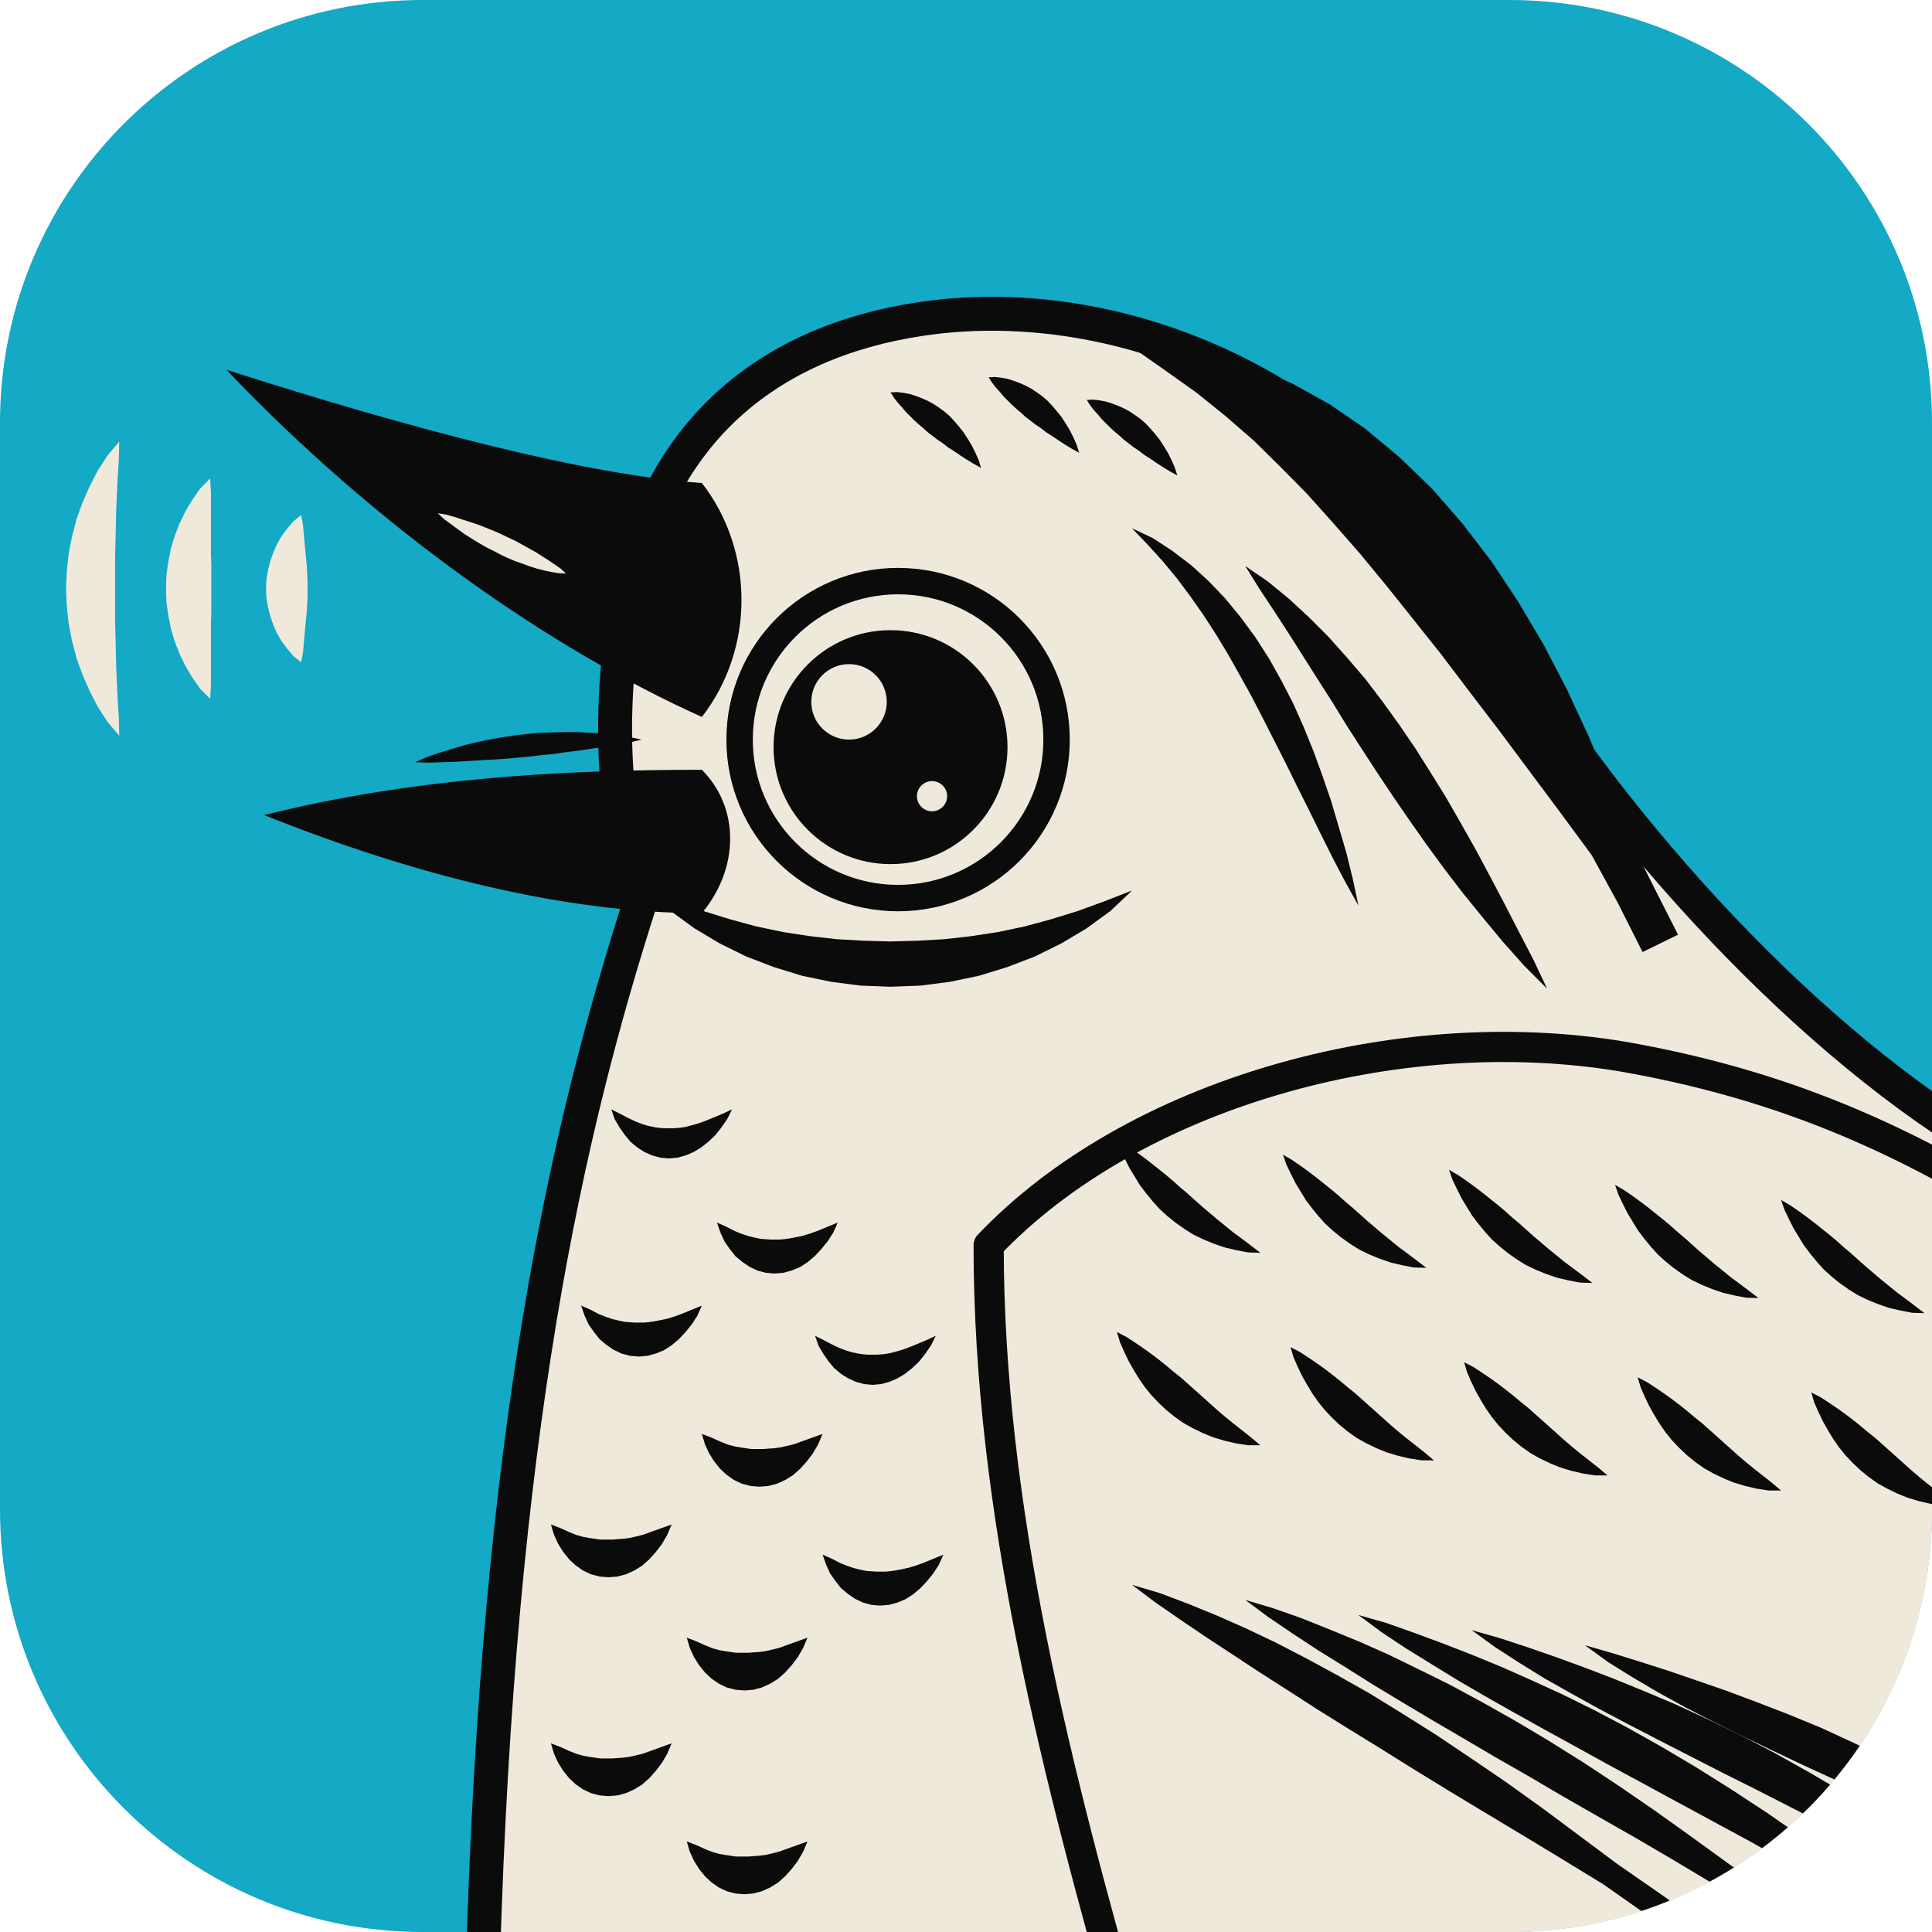
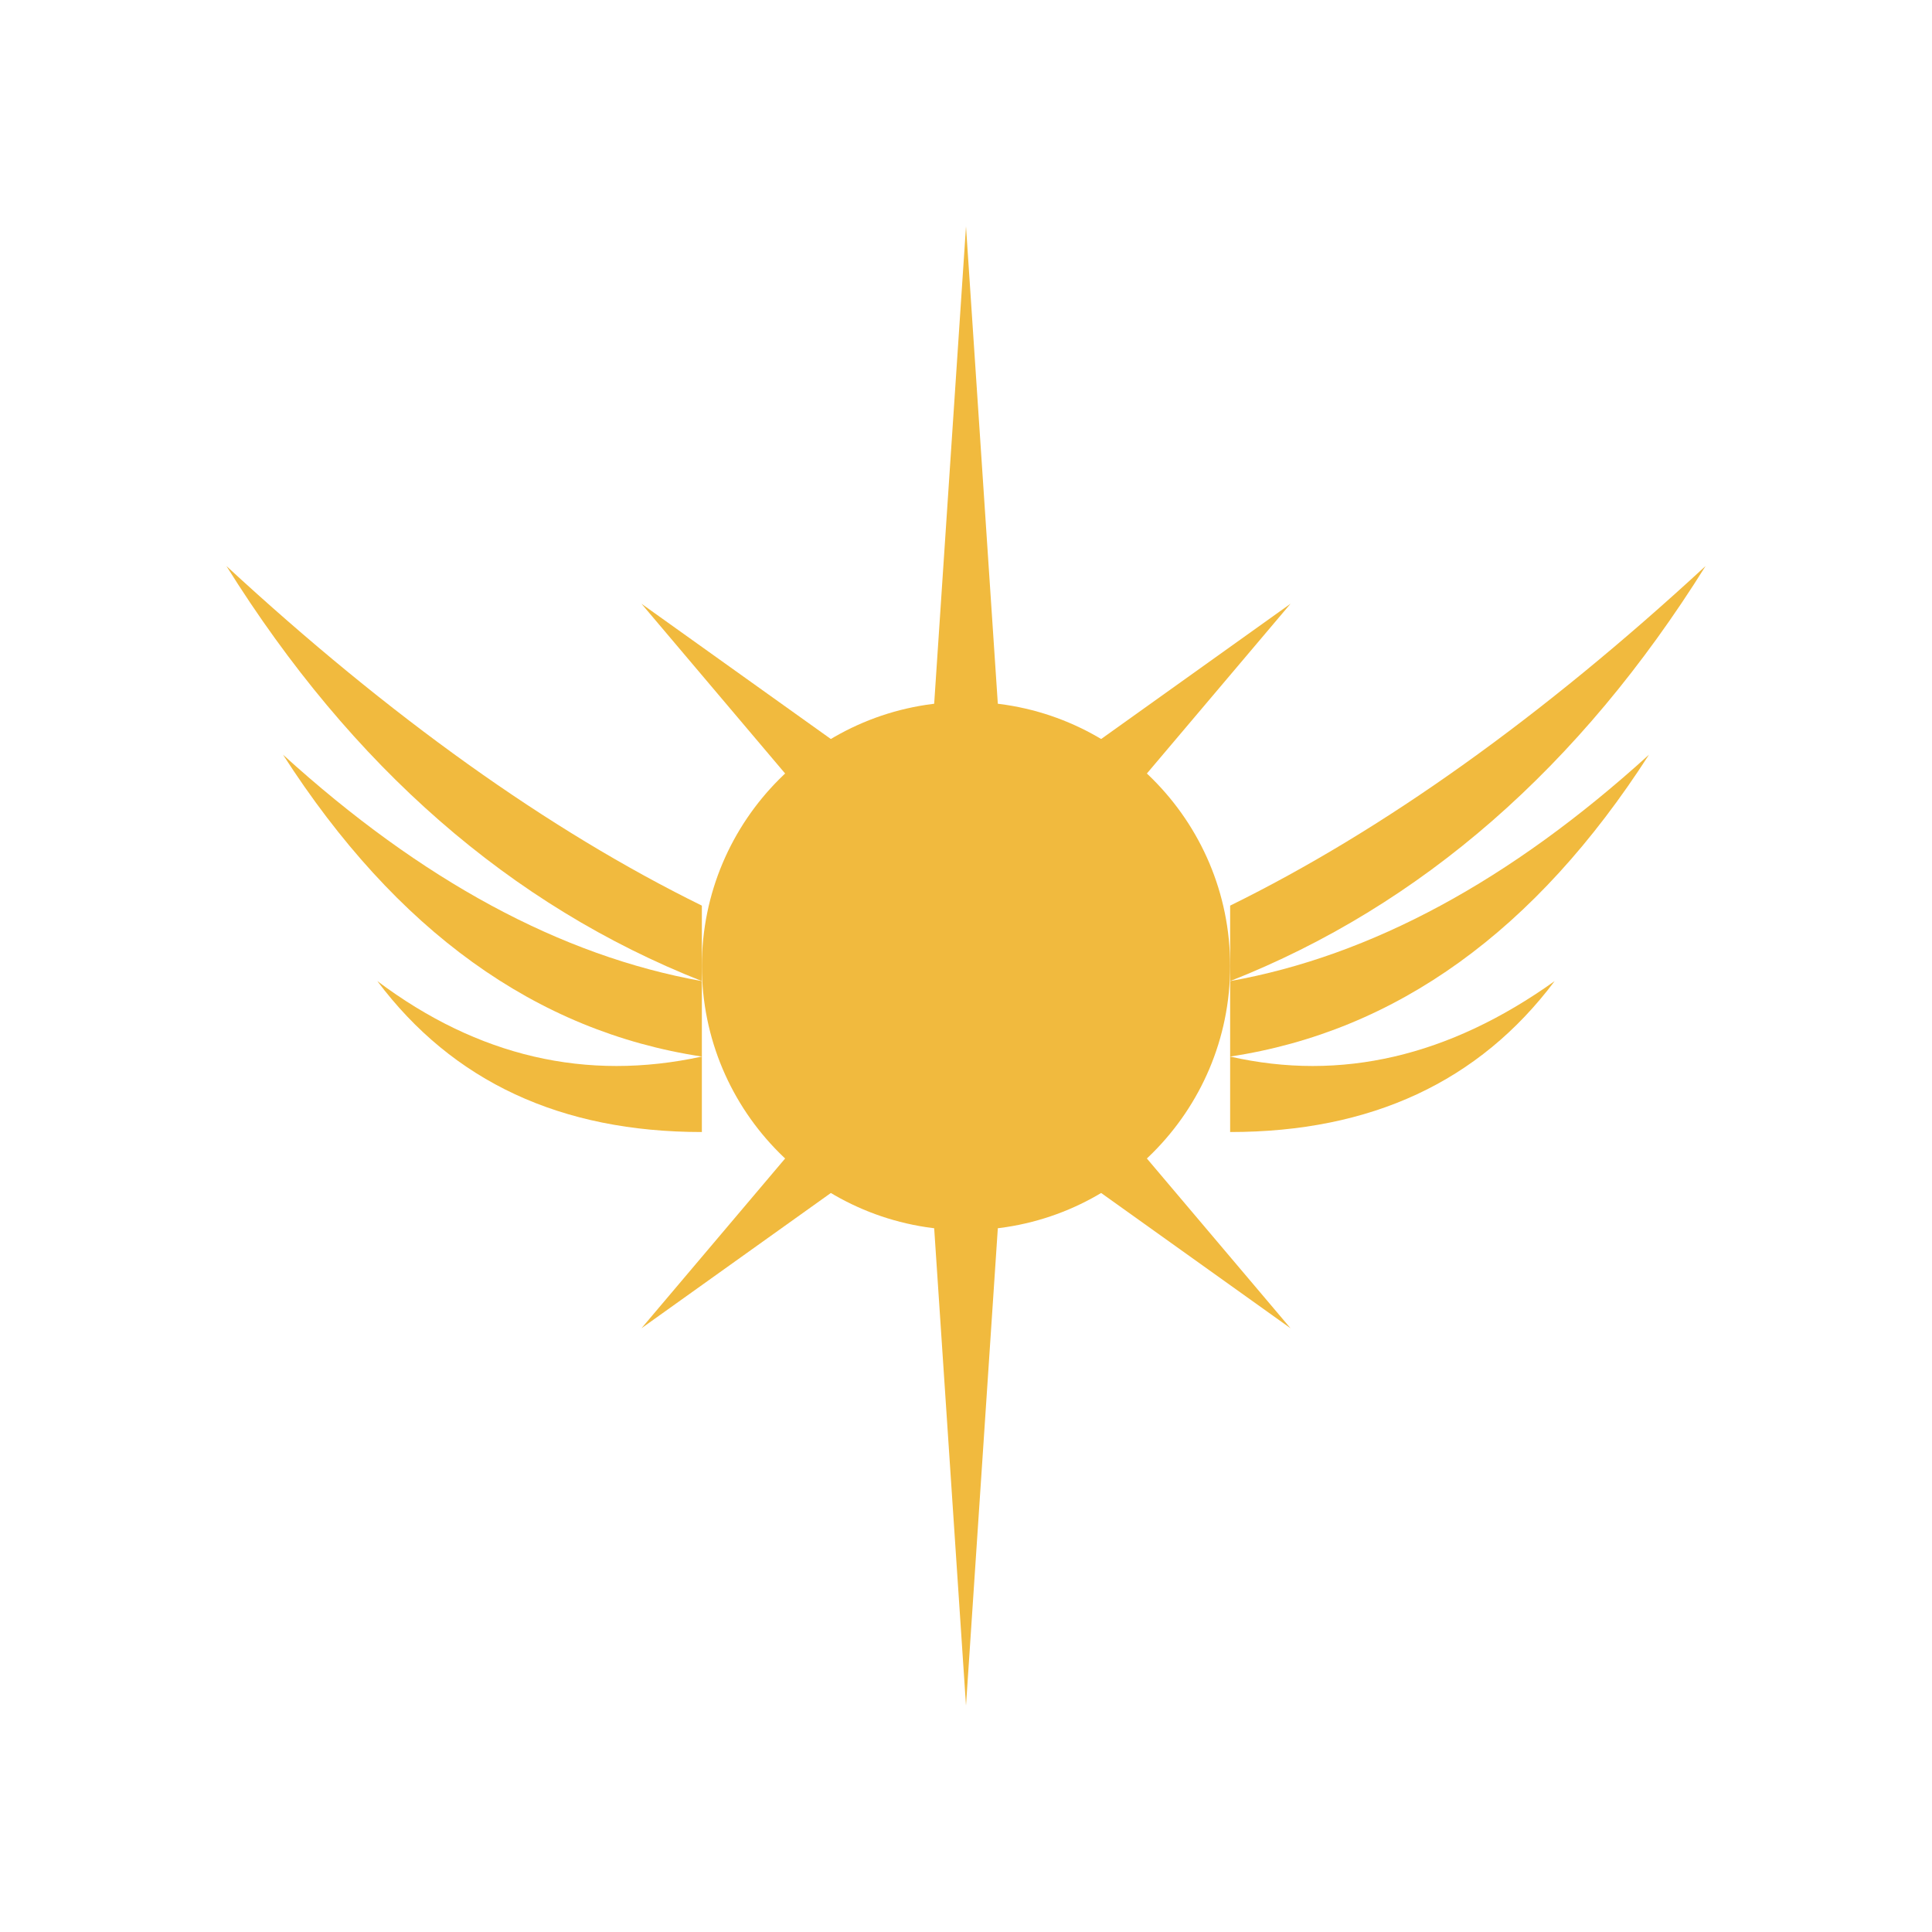
- <svg xmlns="http://www.w3.org/2000/svg" viewBox="0 0 512 512">
+ <svg xmlns="http://www.w3.org/2000/svg" viewBox="0 0 1024 1024" width="1024" height="1024">
  <defs>
-     <clipPath id="t">
-       <rect width="512" height="512" rx="112" />
-     </clipPath>
+     <style>
+       .gold { fill: #F1BA3E; }
+       .teal { fill: #003447; }
+     </style>
  </defs>
-   <g clip-path="url(#t)">
-     <rect width="512" height="512" fill="#14a9c4" />
-     <path fill="#efe9dc" d="M79.8 175.5L80.3 172.9L80.5 170.6L80.7 168.3L80.9 166.1L81.1 164.0L81.3 162.0L81.4 160.0L81.5 158.0L81.5 156.0L81.5 154.0L81.4 152.0L81.3 150.0L81.1 148.0L80.9 145.9L80.7 143.7L80.5 141.4L80.3 139.1L79.8 136.5L79.8 136.5L77.7 138.2L76.1 140.1L74.6 142.1L73.4 144.2L72.4 146.5L71.6 148.8L71.0 151.2L70.6 153.6L70.5 156.0L70.6 158.4L71.0 160.8L71.6 163.2L72.4 165.5L73.4 167.8L74.6 169.9L76.1 171.9L77.7 173.8L79.8 175.5Z" />
-     <path fill="#efe9dc" d="M55.7 185.2L55.9 181.6L55.9 178.1L55.9 174.8L55.9 171.6L55.9 168.4L55.9 165.2L56.0 162.1L56.0 159.1L56.0 156.0L56.0 152.9L56.0 149.9L55.9 146.8L55.9 143.6L55.9 140.4L55.9 137.2L55.9 133.9L55.9 130.4L55.7 126.8L55.7 126.8L53.1 129.4L51.0 132.4L49.2 135.4L47.6 138.7L46.3 142.0L45.3 145.4L44.6 148.9L44.1 152.4L44.0 156.0L44.1 159.6L44.6 163.1L45.3 166.6L46.3 170.0L47.6 173.3L49.2 176.6L51.0 179.6L53.1 182.6L55.7 185.2Z" />
-     <path fill="#efe9dc" d="M31.6 195.0L31.5 190.2L31.2 185.7L31.0 181.3L30.8 177.0L30.7 172.7L30.6 168.5L30.5 164.3L30.5 160.1L30.5 156.0L30.5 151.9L30.5 147.7L30.6 143.5L30.7 139.3L30.8 135.0L31.0 130.7L31.2 126.3L31.5 121.8L31.6 117.0L31.6 117.0L28.5 120.7L25.9 124.7L23.8 128.8L21.9 133.1L20.3 137.5L19.1 142.1L18.2 146.7L17.7 151.3L17.5 156.0L17.7 160.7L18.2 165.3L19.1 169.9L20.3 174.5L21.9 178.9L23.8 183.2L25.9 187.3L28.5 191.3L31.6 195.0Z" />
-     <path fill="#efe9dc" stroke="#0b0b0c" stroke-width="9" stroke-linejoin="round" d="M170 238C150 300 132 380 128 520L520 520 L520 300C470 268 420 210 392 160C360 104 300 78 248 84C206 89 178 112 168 150C162 176 160 210 170 238Z" />
-     <path fill="#efe9dc" stroke="#0b0b0c" stroke-width="8" stroke-linejoin="round" d="M262 330C300 290 370 270 430 280C470 287 500 300 530 318L530 540 L300 540C280 470 262 400 262 330Z" />
-     <path fill="#0b0b0c" d="M296.0 302.0L296.9 304.6L298.1 307.1L299.3 309.5L300.7 311.8L302.1 314.1L303.7 316.2L305.5 318.4L307.3 320.4L309.4 322.3L311.5 324.0L313.9 325.7L316.3 327.2L319.0 328.5L321.7 329.6L324.6 330.6L327.6 331.3L330.7 331.9L334.0 332.0L334.0 332.0L331.4 330.0L329.0 328.2L326.7 326.5L324.5 324.7L322.4 323.0L320.4 321.3L318.4 319.6L316.5 317.9L314.6 316.2L312.7 314.6L310.8 312.9L308.9 311.3L306.9 309.7L304.9 308.1L302.8 306.5L300.6 304.9L298.4 303.4L296.0 302.0Z" />
-     <path fill="#0b0b0c" d="M340.0 306.0L340.9 308.6L342.1 311.1L343.3 313.5L344.7 315.8L346.1 318.1L347.7 320.2L349.5 322.4L351.3 324.4L353.4 326.3L355.5 328.0L357.9 329.7L360.3 331.2L363.0 332.5L365.7 333.6L368.6 334.6L371.6 335.3L374.7 335.9L378.0 336.0L378.0 336.0L375.4 334.0L373.0 332.2L370.7 330.5L368.5 328.7L366.4 327.0L364.4 325.3L362.4 323.6L360.5 321.9L358.6 320.2L356.7 318.6L354.8 316.9L352.9 315.3L350.9 313.7L348.9 312.1L346.8 310.5L344.6 308.9L342.4 307.4L340.0 306.0Z" />
-     <path fill="#0b0b0c" d="M384.0 310.0L384.9 312.6L386.1 315.1L387.3 317.5L388.7 319.8L390.1 322.1L391.7 324.2L393.5 326.4L395.3 328.4L397.4 330.3L399.5 332.0L401.9 333.7L404.3 335.2L407.0 336.5L409.7 337.6L412.6 338.6L415.6 339.3L418.7 339.9L422.0 340.0L422.0 340.0L419.4 338.0L417.0 336.2L414.7 334.5L412.5 332.7L410.4 331.0L408.4 329.3L406.4 327.6L404.5 325.9L402.6 324.2L400.7 322.6L398.8 320.9L396.9 319.3L394.9 317.7L392.9 316.1L390.8 314.5L388.6 312.9L386.4 311.4L384.0 310.0Z" />
-     <path fill="#0b0b0c" d="M428.0 314.0L428.9 316.6L430.1 319.1L431.3 321.5L432.7 323.8L434.1 326.1L435.7 328.2L437.5 330.4L439.3 332.4L441.4 334.3L443.5 336.0L445.9 337.7L448.3 339.2L451.0 340.5L453.7 341.6L456.6 342.6L459.6 343.3L462.7 343.9L466.0 344.0L466.0 344.0L463.4 342.0L461.0 340.2L458.7 338.5L456.5 336.7L454.4 335.0L452.4 333.3L450.4 331.6L448.5 329.9L446.6 328.2L444.7 326.6L442.8 324.9L440.9 323.3L438.9 321.7L436.9 320.1L434.8 318.5L432.6 316.9L430.4 315.4L428.0 314.0Z" />
-     <path fill="#0b0b0c" d="M472.0 318.0L472.9 320.6L474.1 323.1L475.3 325.5L476.7 327.8L478.1 330.1L479.7 332.2L481.5 334.4L483.3 336.4L485.4 338.3L487.5 340.0L489.9 341.7L492.3 343.2L495.0 344.5L497.7 345.6L500.6 346.6L503.6 347.3L506.7 347.9L510.0 348.0L510.0 348.0L507.4 346.0L505.0 344.2L502.7 342.5L500.5 340.7L498.4 339.0L496.4 337.3L494.4 335.6L492.5 333.9L490.6 332.2L488.7 330.6L486.8 328.9L484.9 327.3L482.9 325.7L480.9 324.1L478.8 322.5L476.6 320.9L474.4 319.4L472.0 318.0Z" />
-     <path fill="#0b0b0c" d="M296.0 353.0L296.8 355.7L297.9 358.2L299.1 360.7L300.4 363.0L301.8 365.3L303.4 367.6L305.1 369.7L307.0 371.7L309.0 373.6L311.2 375.4L313.6 377.1L316.1 378.5L318.8 379.8L321.5 380.9L324.5 381.8L327.5 382.5L330.7 383.0L334.0 383.0L334.0 383.0L331.5 380.9L329.1 379.0L326.8 377.2L324.6 375.4L322.6 373.7L320.6 371.9L318.7 370.2L316.8 368.5L315.0 366.9L313.1 365.2L311.1 363.6L309.2 362.0L307.2 360.4L305.1 358.8L303.0 357.3L300.8 355.8L298.5 354.3L296.0 353.0Z" />
-     <path fill="#0b0b0c" d="M342.0 357.0L342.8 359.7L343.9 362.2L345.1 364.7L346.4 367.0L347.8 369.3L349.4 371.6L351.1 373.7L353.0 375.7L355.0 377.6L357.2 379.4L359.6 381.1L362.1 382.5L364.8 383.8L367.5 384.9L370.5 385.8L373.5 386.5L376.7 387.0L380.0 387.0L380.0 387.0L377.5 384.9L375.1 383.0L372.8 381.2L370.6 379.4L368.6 377.7L366.6 375.9L364.7 374.2L362.8 372.5L361.0 370.9L359.1 369.2L357.1 367.6L355.2 366.0L353.2 364.4L351.1 362.8L349.0 361.3L346.8 359.8L344.5 358.3L342.0 357.0Z" />
-     <path fill="#0b0b0c" d="M388.0 361.0L388.8 363.7L389.9 366.2L391.1 368.7L392.4 371.0L393.8 373.3L395.4 375.6L397.1 377.7L399.0 379.7L401.0 381.6L403.2 383.4L405.6 385.1L408.1 386.5L410.8 387.8L413.5 388.9L416.5 389.8L419.5 390.5L422.7 391.0L426.0 391.0L426.0 391.0L423.5 388.9L421.1 387.0L418.8 385.2L416.6 383.4L414.6 381.7L412.6 379.9L410.7 378.2L408.8 376.5L407.0 374.9L405.1 373.2L403.1 371.6L401.2 370.0L399.2 368.4L397.1 366.8L395.0 365.3L392.8 363.8L390.5 362.3L388.0 361.0Z" />
-     <path fill="#0b0b0c" d="M434.0 365.0L434.8 367.7L435.9 370.2L437.1 372.7L438.4 375.0L439.8 377.3L441.4 379.6L443.1 381.7L445.0 383.7L447.0 385.6L449.2 387.4L451.6 389.1L454.1 390.5L456.8 391.8L459.5 392.9L462.5 393.8L465.5 394.5L468.7 395.0L472.0 395.0L472.0 395.0L469.5 392.9L467.1 391.0L464.8 389.2L462.6 387.4L460.6 385.7L458.6 383.9L456.7 382.2L454.8 380.5L453.0 378.9L451.1 377.2L449.1 375.6L447.2 374.0L445.2 372.4L443.1 370.8L441.0 369.3L438.8 367.8L436.5 366.3L434.0 365.0Z" />
-     <path fill="#0b0b0c" d="M480.0 369.0L480.8 371.7L481.9 374.2L483.1 376.7L484.4 379.0L485.8 381.3L487.4 383.6L489.1 385.7L491.0 387.7L493.0 389.6L495.2 391.4L497.6 393.1L500.1 394.5L502.8 395.8L505.5 396.9L508.5 397.8L511.5 398.5L514.7 399.0L518.0 399.0L518.0 399.0L515.5 396.9L513.1 395.0L510.8 393.2L508.6 391.4L506.6 389.7L504.6 387.9L502.7 386.2L500.8 384.5L499.0 382.9L497.1 381.2L495.1 379.6L493.2 378.0L491.2 376.4L489.1 374.8L487.0 373.3L484.8 371.8L482.5 370.3L480.0 369.0Z" />
-     <path fill="#0b0b0c" d="M300.0 420.0L306.1 424.6L312.6 429.1L319.4 433.7L326.4 438.3L333.7 443.1L341.2 447.9L349.1 453.0L357.3 458.1L365.9 463.4L374.7 468.9L384.0 474.6L393.6 480.4L403.6 486.4L414.0 492.7L424.8 499.3L435.5 506.8L446.6 514.5L458.1 522.7L461.9 517.3L450.4 509.2L439.3 501.4L428.5 493.9L418.3 486.3L408.5 479.0L399.0 472.2L389.6 465.8L380.5 459.7L371.6 454.1L363.0 448.8L354.5 444.0L346.2 439.5L338.1 435.3L330.1 431.5L322.4 428.1L314.8 425.0L307.4 422.2L300.0 420.0Z" />
-     <path fill="#0b0b0c" d="M330.0 424.0L336.2 428.6L342.7 433.0L349.4 437.4L356.5 441.8L363.8 446.4L371.4 451.0L379.3 455.7L387.5 460.5L396.0 465.5L404.9 470.6L414.1 476.0L423.7 481.5L433.7 487.2L444.1 493.3L454.8 499.7L465.5 506.9L476.6 514.6L488.1 522.7L491.9 517.3L480.4 509.2L469.3 501.5L458.5 494.2L448.3 486.8L438.5 479.8L428.9 473.2L419.5 467.0L410.4 461.3L401.5 456.0L392.8 451.1L384.3 446.5L376.0 442.4L368.0 438.5L360.1 435.0L352.3 431.8L344.8 428.8L337.4 426.2L330.0 424.0Z" />
-     <path fill="#0b0b0c" d="M360.0 428.0L366.2 432.6L372.7 436.9L379.5 441.1L386.5 445.4L393.9 449.7L401.5 454.0L409.4 458.4L417.6 462.9L426.1 467.6L435.0 472.4L444.2 477.4L453.8 482.6L463.8 488.0L474.1 493.8L484.8 500.0L495.6 507.1L506.6 514.6L518.1 522.7L521.9 517.3L510.4 509.2L499.2 501.6L488.4 494.4L478.2 487.3L468.4 480.5L458.8 474.2L449.4 468.3L440.3 462.9L431.4 457.9L422.7 453.3L414.2 449.1L405.9 445.3L397.8 441.7L390.0 438.5L382.3 435.5L374.7 432.7L367.4 430.1L360.0 428.0Z" />
-     <path fill="#0b0b0c" d="M390.0 432.0L396.2 436.5L402.7 440.7L409.5 444.9L416.6 448.9L424.0 453.0L431.6 457.0L439.5 461.1L447.7 465.3L456.3 469.7L465.1 474.1L474.3 478.8L483.9 483.7L493.8 488.8L504.2 494.3L514.9 500.3L525.6 507.2L536.6 514.7L548.1 522.7L551.9 517.3L540.4 509.2L529.2 501.7L518.4 494.7L508.2 487.7L498.3 481.2L488.7 475.1L479.3 469.6L470.2 464.5L461.2 459.8L452.5 455.6L444.1 451.7L435.8 448.2L427.7 444.9L419.9 441.9L412.2 439.1L404.7 436.5L397.4 434.1L390.0 432.0Z" />
-     <path fill="#0b0b0c" d="M420.0 436.0L426.2 440.5L432.8 444.6L439.6 448.6L446.7 452.5L454.1 456.3L461.8 460.1L469.7 463.9L477.9 467.8L486.4 471.7L495.3 475.9L504.5 480.2L514.0 484.8L523.9 489.6L534.2 494.9L544.9 500.6L555.6 507.4L566.7 514.7L578.1 522.7L581.9 517.3L570.4 509.3L559.2 501.8L548.4 495.0L538.1 488.2L528.2 481.9L518.6 476.1L509.2 470.9L500.0 466.1L491.1 461.8L482.4 457.8L473.9 454.3L465.6 451.1L457.6 448.1L449.8 445.4L442.2 442.8L434.7 440.4L427.3 438.1L420.0 436.0Z" />
-     <path fill="#0b0b0c" d="M300.0 92.0L308.7 98.1L317.0 104.0L324.7 110.2L332.2 116.7L339.3 123.7L346.4 130.9L353.3 138.6L360.4 146.7L367.4 155.2L374.6 164.2L382.0 173.5L389.5 183.4L397.3 193.6L405.2 204.2L413.4 215.2L421.8 226.6L428.7 239.2L435.3 252.3L444.7 247.7L438.0 234.5L431.5 221.5L426.4 208.0L421.0 195.1L415.2 182.6L409.0 170.7L402.3 159.4L395.2 148.7L387.6 138.8L379.5 129.5L370.9 121.2L361.8 113.6L352.3 107.1L342.4 101.6L332.1 97.2L321.6 94.0L310.9 92.1L300.0 92.0Z" />
-     <path fill="#0b0b0c" d="M330.0 150.0L333.8 156.1L337.7 162.0L341.6 168.0L345.4 174.0L349.2 180.0L353.1 186.1L356.9 192.3L360.9 198.5L365.0 204.8L369.2 211.1L373.6 217.5L378.1 223.9L382.8 230.3L387.7 236.7L392.9 243.1L398.2 249.5L403.9 255.9L410.0 262.0L410.0 262.0L406.3 254.2L402.4 246.7L398.6 239.3L394.8 232.1L391.0 225.0L387.1 218.1L383.2 211.3L379.1 204.7L375.0 198.2L370.7 191.9L366.3 185.8L361.8 179.9L357.0 174.3L352.1 168.8L346.9 163.6L341.6 158.7L336.0 154.1L330.0 150.0Z" />
-     <path fill="#0b0b0c" d="M300.0 140.0L304.2 144.4L308.2 148.8L312.0 153.4L315.5 158.1L319.0 163.1L322.3 168.2L325.5 173.5L328.6 179.0L331.7 184.6L334.7 190.4L337.7 196.3L340.8 202.4L343.8 208.5L346.9 214.7L350.0 221.0L353.2 227.4L356.5 233.7L360.0 240.0L360.0 240.0L358.5 232.9L356.8 226.0L354.8 219.2L352.8 212.4L350.5 205.7L348.1 199.1L345.5 192.7L342.7 186.4L339.6 180.4L336.3 174.5L332.7 168.9L328.8 163.6L324.7 158.6L320.3 154.0L315.7 149.8L310.7 146.0L305.5 142.6L300.0 140.0Z" />
-     <path fill="#0b0b0c" d="M236.0 104.0L236.9 105.4L237.9 106.7L239.0 107.9L240.0 109.1L241.1 110.2L242.2 111.3L243.4 112.4L244.6 113.4L245.8 114.5L247.1 115.5L248.4 116.5L249.9 117.5L251.3 118.6L252.9 119.6L254.5 120.7L256.2 121.8L258.0 122.9L260.0 124.0L260.0 124.0L259.3 121.8L258.4 119.8L257.5 118.0L256.4 116.2L255.3 114.5L254.1 113.0L252.9 111.6L251.6 110.2L250.2 109.0L248.8 108.0L247.3 107.0L245.8 106.2L244.2 105.5L242.6 104.9L241.0 104.4L239.4 104.1L237.7 103.9L236.0 104.0Z" />
-     <path fill="#0b0b0c" d="M262.0 100.0L262.9 101.4L263.9 102.7L265.0 103.9L266.0 105.1L267.1 106.2L268.2 107.3L269.4 108.4L270.6 109.4L271.8 110.5L273.1 111.5L274.4 112.5L275.9 113.5L277.3 114.6L278.9 115.6L280.5 116.7L282.2 117.8L284.0 118.9L286.0 120.0L286.0 120.0L285.3 117.8L284.4 115.8L283.5 114.0L282.4 112.2L281.3 110.5L280.1 109.0L278.9 107.6L277.6 106.2L276.2 105.0L274.8 104.0L273.3 103.0L271.8 102.2L270.2 101.5L268.6 100.9L267.0 100.4L265.4 100.1L263.7 99.9L262.0 100.0Z" />
-     <path fill="#0b0b0c" d="M288.0 106.0L288.9 107.4L289.9 108.7L291.0 109.9L292.0 111.1L293.1 112.2L294.2 113.3L295.4 114.4L296.6 115.4L297.8 116.5L299.1 117.5L300.4 118.5L301.9 119.5L303.3 120.6L304.9 121.6L306.5 122.7L308.2 123.8L310.0 124.9L312.0 126.0L312.0 126.0L311.3 123.8L310.4 121.8L309.5 120.0L308.4 118.2L307.3 116.5L306.1 115.0L304.9 113.6L303.6 112.2L302.2 111.0L300.8 110.0L299.3 109.0L297.8 108.2L296.2 107.5L294.6 106.9L293.0 106.4L291.4 106.1L289.7 105.9L288.0 106.0Z" />
-     <path fill="#0b0b0c" d="M162.0 294.0L162.9 296.6L164.2 298.8L165.6 300.8L167.1 302.6L168.9 304.1L170.8 305.3L172.8 306.2L175.0 306.8L177.3 307.0L179.5 306.8L181.7 306.2L183.8 305.3L185.8 304.1L187.7 302.6L189.5 300.9L191.1 298.9L192.7 296.6L194.0 294.0L194.0 294.0L191.4 295.2L189.0 296.2L186.8 297.1L184.8 297.8L183.0 298.3L181.4 298.7L179.9 298.9L178.5 299.0L177.2 299.0L176.0 299.0L174.7 298.9L173.4 298.7L171.9 298.4L170.2 297.9L168.4 297.2L166.5 296.3L164.4 295.2L162.0 294.0Z" />
-     <path fill="#0b0b0c" d="M190.0 324.0L190.9 326.6L192.0 329.0L193.4 331.0L194.9 332.9L196.7 334.4L198.6 335.7L200.7 336.7L202.9 337.3L205.2 337.5L207.6 337.3L209.8 336.7L212.0 335.8L214.0 334.5L215.9 332.9L217.6 331.1L219.3 329.0L220.8 326.7L222.0 324.0L222.0 324.0L219.3 325.1L216.9 326.1L214.7 326.9L212.7 327.5L210.8 327.9L209.2 328.2L207.8 328.4L206.5 328.5L205.3 328.5L204.1 328.5L202.9 328.4L201.5 328.3L200.1 328.0L198.4 327.6L196.6 327.0L194.6 326.2L192.5 325.1L190.0 324.0Z" />
-     <path fill="#0b0b0c" d="M154.0 346.0L154.9 348.6L156.0 351.0L157.4 353.0L158.9 354.9L160.7 356.4L162.6 357.7L164.7 358.7L166.9 359.3L169.3 359.5L171.6 359.3L173.8 358.7L176.0 357.8L178.0 356.5L179.9 354.9L181.6 353.1L183.3 351.0L184.8 348.7L186.0 346.0L186.0 346.0L183.3 347.1L180.9 348.1L178.7 348.9L176.7 349.5L174.8 349.9L173.2 350.2L171.8 350.4L170.5 350.5L169.2 350.5L168.1 350.5L166.9 350.4L165.5 350.3L164.1 350.0L162.4 349.6L160.6 349.0L158.6 348.2L156.5 347.1L154.0 346.0Z" />
-     <path fill="#0b0b0c" d="M186.0 380.0L186.8 382.7L187.9 385.1L189.2 387.2L190.8 389.2L192.5 390.8L194.5 392.2L196.6 393.2L198.9 393.8L201.3 394.0L203.6 393.8L205.9 393.2L208.1 392.2L210.2 390.9L212.1 389.2L213.8 387.3L215.4 385.2L216.8 382.8L218.0 380.0L218.0 380.0L215.2 381.0L212.7 381.9L210.5 382.7L208.5 383.2L206.7 383.6L205.1 383.8L203.6 383.9L202.4 384.0L201.2 384.0L200.1 384.0L199.0 384.0L197.7 383.8L196.3 383.6L194.6 383.3L192.8 382.8L190.8 382.0L188.6 381.0L186.0 380.0Z" />
-     <path fill="#0b0b0c" d="M146.0 404.0L146.8 406.7L147.9 409.1L149.2 411.2L150.8 413.2L152.5 414.8L154.5 416.2L156.6 417.2L158.9 417.8L161.3 418.0L163.6 417.8L165.9 417.2L168.1 416.2L170.2 414.9L172.1 413.2L173.8 411.3L175.4 409.2L176.8 406.8L178.0 404.0L178.0 404.0L175.2 405.0L172.7 405.9L170.5 406.7L168.5 407.2L166.7 407.6L165.1 407.8L163.6 407.9L162.4 408.0L161.2 408.0L160.1 408.0L159.0 408.0L157.7 407.8L156.3 407.6L154.6 407.3L152.8 406.8L150.8 406.0L148.6 405.0L146.0 404.0Z" />
-     <path fill="#0b0b0c" d="M182.0 434.0L182.8 436.7L183.9 439.1L185.2 441.2L186.8 443.2L188.5 444.8L190.5 446.2L192.6 447.2L194.9 447.8L197.3 448.0L199.6 447.8L201.9 447.2L204.1 446.2L206.2 444.9L208.1 443.2L209.8 441.3L211.4 439.2L212.8 436.8L214.0 434.0L214.0 434.0L211.2 435.0L208.7 435.9L206.5 436.7L204.5 437.2L202.7 437.6L201.1 437.8L199.6 437.9L198.4 438.0L197.2 438.0L196.1 438.0L195.0 438.0L193.7 437.8L192.3 437.6L190.6 437.3L188.8 436.8L186.8 436.0L184.6 435.0L182.0 434.0Z" />
-     <path fill="#0b0b0c" d="M216.0 354.0L216.9 356.6L218.2 358.8L219.6 360.8L221.1 362.6L222.9 364.1L224.8 365.3L226.8 366.2L229.0 366.8L231.3 367.0L233.5 366.8L235.7 366.2L237.8 365.3L239.8 364.1L241.7 362.6L243.5 360.9L245.1 358.9L246.7 356.6L248.0 354.0L248.0 354.0L245.4 355.2L243.0 356.2L240.8 357.1L238.8 357.8L237.0 358.3L235.4 358.7L233.9 358.9L232.5 359.0L231.2 359.0L230.0 359.0L228.7 358.9L227.4 358.7L225.9 358.4L224.2 357.9L222.4 357.2L220.5 356.3L218.4 355.2L216.0 354.0Z" />
-     <path fill="#0b0b0c" d="M218.0 412.0L218.9 414.6L220.0 417.0L221.4 419.0L222.9 420.9L224.7 422.4L226.6 423.7L228.7 424.7L230.9 425.3L233.2 425.5L235.6 425.3L237.8 424.7L240.0 423.8L242.0 422.5L243.9 420.9L245.6 419.1L247.3 417.0L248.8 414.7L250.0 412.0L250.0 412.0L247.3 413.1L244.9 414.1L242.7 414.9L240.7 415.5L238.8 415.9L237.2 416.2L235.8 416.4L234.5 416.5L233.2 416.5L232.1 416.5L230.9 416.4L229.5 416.3L228.1 416.0L226.4 415.6L224.6 415.0L222.6 414.2L220.5 413.1L218.0 412.0Z" />
-     <path fill="#0b0b0c" d="M146.0 462.0L146.8 464.7L147.9 467.1L149.2 469.2L150.8 471.2L152.5 472.8L154.5 474.2L156.6 475.2L158.9 475.8L161.2 476.0L163.6 475.8L165.9 475.2L168.1 474.2L170.2 472.9L172.1 471.2L173.8 469.3L175.4 467.2L176.8 464.8L178.0 462.0L178.0 462.0L175.2 463.0L172.7 463.9L170.5 464.7L168.5 465.2L166.7 465.6L165.1 465.8L163.6 465.9L162.4 466.0L161.2 466.0L160.1 466.0L159.0 466.0L157.7 465.8L156.3 465.6L154.6 465.3L152.8 464.8L150.8 464.0L148.6 463.0L146.0 462.0Z" />
-     <path fill="#0b0b0c" d="M182.0 488.0L182.8 490.7L183.9 493.1L185.2 495.2L186.8 497.2L188.5 498.8L190.5 500.2L192.6 501.2L194.9 501.8L197.3 502.0L199.6 501.8L201.9 501.2L204.1 500.2L206.2 498.9L208.1 497.2L209.8 495.3L211.4 493.2L212.8 490.8L214.0 488.0L214.0 488.0L211.2 489.0L208.7 489.9L206.5 490.7L204.5 491.2L202.7 491.6L201.1 491.8L199.6 491.9L198.4 492.0L197.2 492.0L196.1 492.0L195.0 492.0L193.7 491.8L192.3 491.6L190.6 491.3L188.8 490.8L186.8 490.0L184.6 489.0L182.0 488.0Z" />
-     <path fill="#0b0b0c" d="M172.0 236.0L177.7 241.4L184.0 246.0L190.7 250.0L197.8 253.5L205.1 256.3L212.6 258.6L220.3 260.2L228.1 261.2L236.0 261.5L243.9 261.2L251.7 260.2L259.4 258.6L266.9 256.3L274.2 253.5L281.3 250.0L288.0 246.0L294.3 241.4L300.0 236.0L300.0 236.0L292.8 238.8L285.7 241.4L278.6 243.6L271.6 245.5L264.5 247.0L257.3 248.1L250.2 248.9L243.1 249.3L236.0 249.5L228.9 249.3L221.8 248.9L214.7 248.1L207.5 247.0L200.4 245.5L193.4 243.6L186.3 241.4L179.2 238.8L172.0 236.0Z" />
-     <path fill="#0b0b0c" d="M186 128 C156 126 110 114 60 98 C100 140 146 172 186 190 C200 172 200 146 186 128 Z" />
-     <path fill="#0b0b0c" d="M186 204 C150 204 110 206 70 216 C110 232 150 242 186 242 C196 230 196 214 186 204 Z" />
-     <path fill="#efe9dc" d="M150.0 152.0L148.6 150.7L147.0 149.6L145.4 148.5L143.8 147.5L142.1 146.4L140.3 145.4L138.5 144.4L136.7 143.4L134.8 142.5L132.9 141.6L130.9 140.7L128.9 139.9L126.9 139.1L124.8 138.4L122.6 137.7L120.5 137.0L118.3 136.4L116.0 136.0L116.0 136.0L117.7 137.6L119.5 138.9L121.4 140.3L123.2 141.6L125.1 142.8L126.9 143.9L128.8 145.0L130.8 146.0L132.7 147.0L134.6 147.9L136.5 148.7L138.5 149.4L140.4 150.1L142.3 150.7L144.3 151.2L146.2 151.6L148.1 151.9L150.0 152.0Z" />
-     <path fill="#0b0b0c" d="M170.0 196.0L166.7 195.3L163.3 194.8L159.9 194.4L156.6 194.2L153.2 194.0L149.8 194.0L146.4 194.1L143.1 194.2L139.7 194.5L136.3 194.9L133.0 195.4L129.6 196.0L126.3 196.7L123.0 197.5L119.7 198.5L116.4 199.5L113.2 200.6L110.0 202.0L110.0 202.0L113.5 202.1L116.9 202.0L120.3 201.9L123.7 201.7L127.0 201.5L130.4 201.3L133.7 201.1L137.0 200.8L140.3 200.5L143.6 200.1L146.9 199.8L150.2 199.3L153.5 198.9L156.8 198.4L160.1 197.9L163.4 197.3L166.7 196.8L170.0 196.0Z" />
-     <circle cx="238" cy="196" r="42" fill="#efe9dc" stroke="#0b0b0c" stroke-width="7" />
-     <circle cx="236" cy="198" r="31" fill="#0b0b0c" />
-     <circle cx="225" cy="186" r="10" fill="#efe9dc" />
-     <circle cx="247" cy="211" r="4" fill="#efe9dc" />
+   <g id="solara-emblem">
+     <circle cx="512" cy="512" r="140" class="gold" />
+     <polygon points="512,120 492,420 532,420" class="gold" />
+     <polygon points="340,320 450,450 480,420" class="gold" />
+     <polygon points="684,320 574,450 544,420" class="gold" />
+     <polygon points="512,904 492,604 532,604" class="gold" />
+     <polygon points="340,704 450,574 480,604" class="gold" />
+     <polygon points="684,704 574,574 544,604" class="gold" />
+     <path d="M 372,480 Q 250,420 120,300 Q 220,460 372,520 Z" class="gold" />
+     <path d="M 372,520 Q 260,500 150,400 Q 240,540 372,560 Z" class="gold" />
+     <path d="M 372,560 Q 280,580 200,520 Q 260,600 372,600 Z" class="gold" />
+     <path d="M 652,480 Q 774,420 904,300 Q 804,460 652,520 Z" class="gold" />
+     <path d="M 652,520 Q 764,500 874,400 Q 784,540 652,560 Z" class="gold" />
+     <path d="M 652,560 Q 740,580 824,520 Q 764,600 652,600 Z" class="gold" />
  </g>
</svg>
